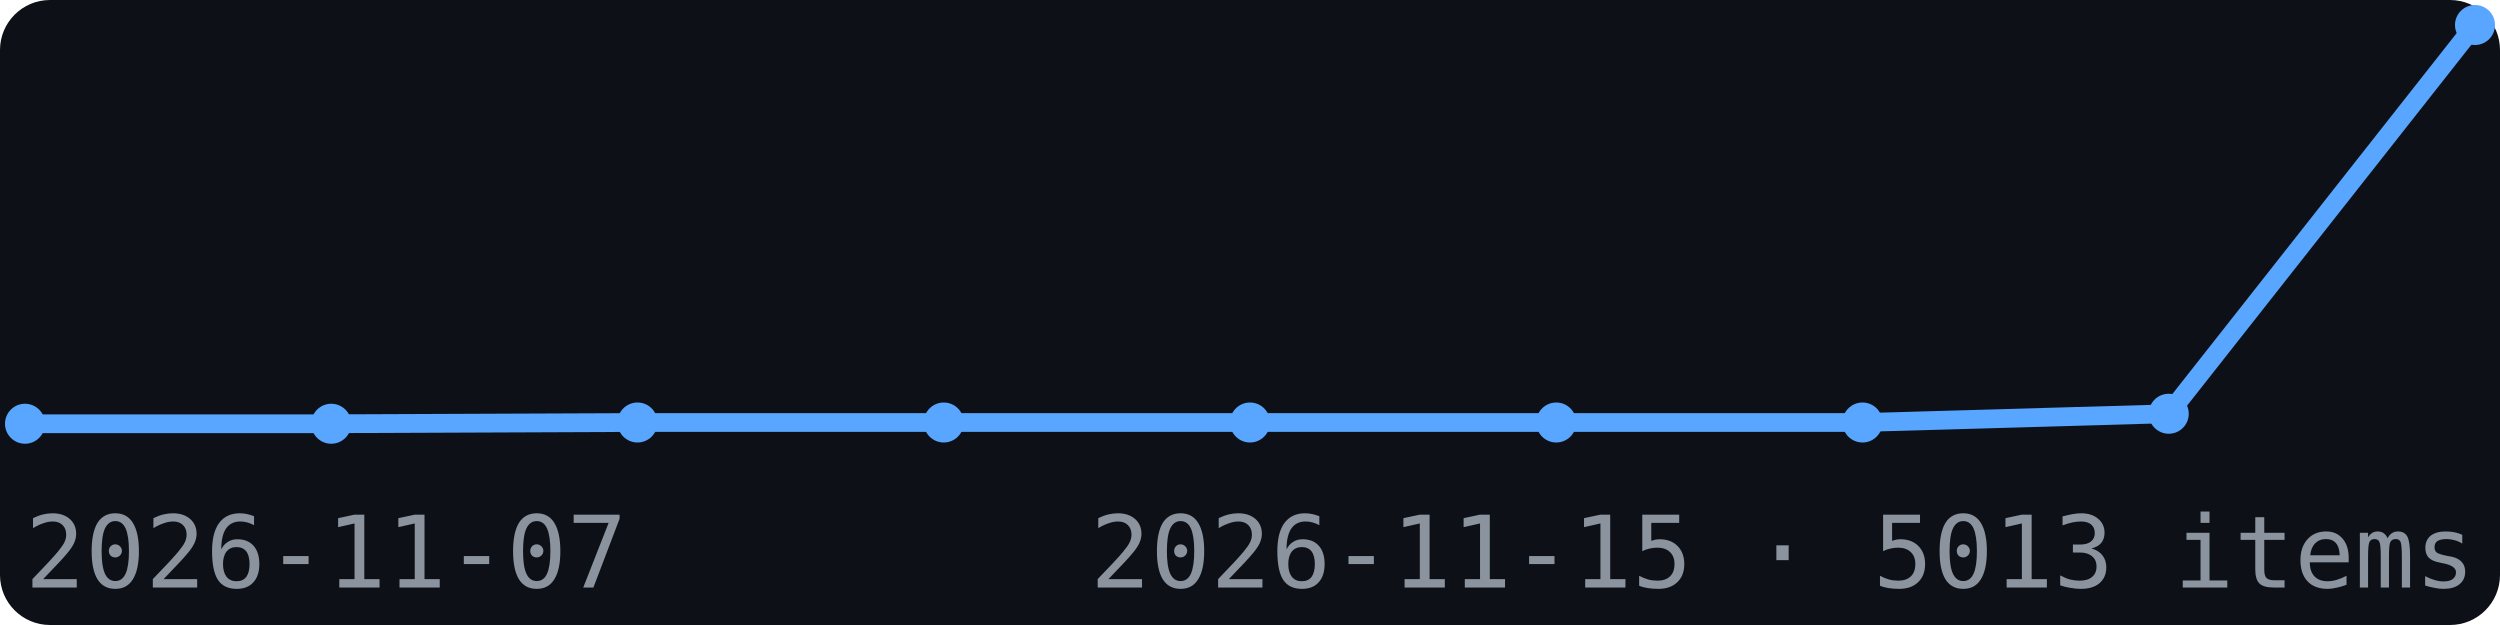
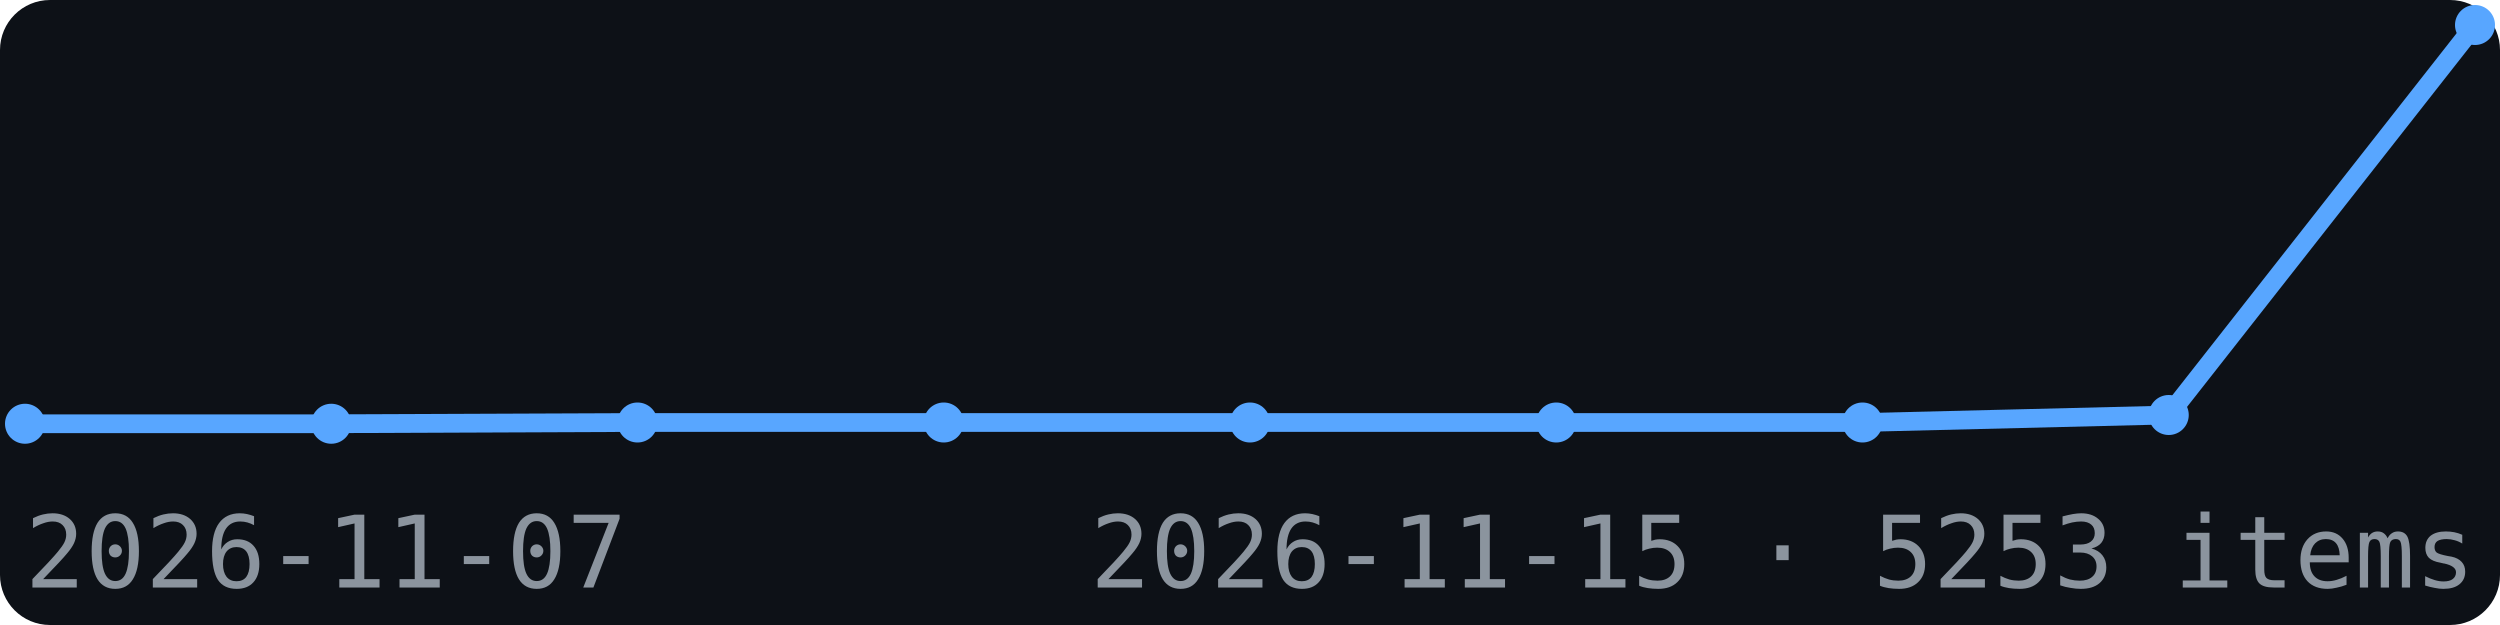
<svg xmlns="http://www.w3.org/2000/svg" width="200" height="50" viewBox="0 0 200 50" font-family="monospace">
  <rect width="200" height="50" fill="#0d1117" rx="4" />
-   <polyline points="2.0,33.9 26.5,33.9 51.0,33.8 75.5,33.8 100.0,33.8 124.5,33.8 149.0,33.8 173.5,33.1 198.0,2.0" fill="none" stroke="#58a6ff" stroke-width="1.5" />
+   <polyline points="2.0,33.9 26.5,33.9 51.0,33.8 75.5,33.8 100.0,33.8 124.5,33.8 149.0,33.8 173.5,33.2 198.0,2.0" fill="none" stroke="#58a6ff" stroke-width="1.5" />
  <circle cx="2.0" cy="33.9" r="1.6" fill="#58a6ff" />
  <circle cx="26.5" cy="33.9" r="1.6" fill="#58a6ff" />
  <circle cx="51.0" cy="33.8" r="1.6" fill="#58a6ff" />
  <circle cx="75.5" cy="33.8" r="1.6" fill="#58a6ff" />
  <circle cx="100.0" cy="33.8" r="1.6" fill="#58a6ff" />
  <circle cx="124.5" cy="33.8" r="1.6" fill="#58a6ff" />
  <circle cx="149.0" cy="33.8" r="1.6" fill="#58a6ff" />
-   <circle cx="173.5" cy="33.1" r="1.6" fill="#58a6ff" />
+   <circle cx="173.5" cy="33.2" r="1.6" fill="#58a6ff" />
  <circle cx="198.0" cy="2.0" r="1.6" fill="#58a6ff" />
  <text x="2" y="47" font-size="8" fill="#8b949e">2026-11-07</text>
-   <text x="198" y="47" font-size="8" fill="#8b949e" text-anchor="end">2026-11-15 · 5013 items</text>
+   <text x="198" y="47" font-size="8" fill="#8b949e" text-anchor="end">2026-11-15 · 5253 items</text>
</svg>
